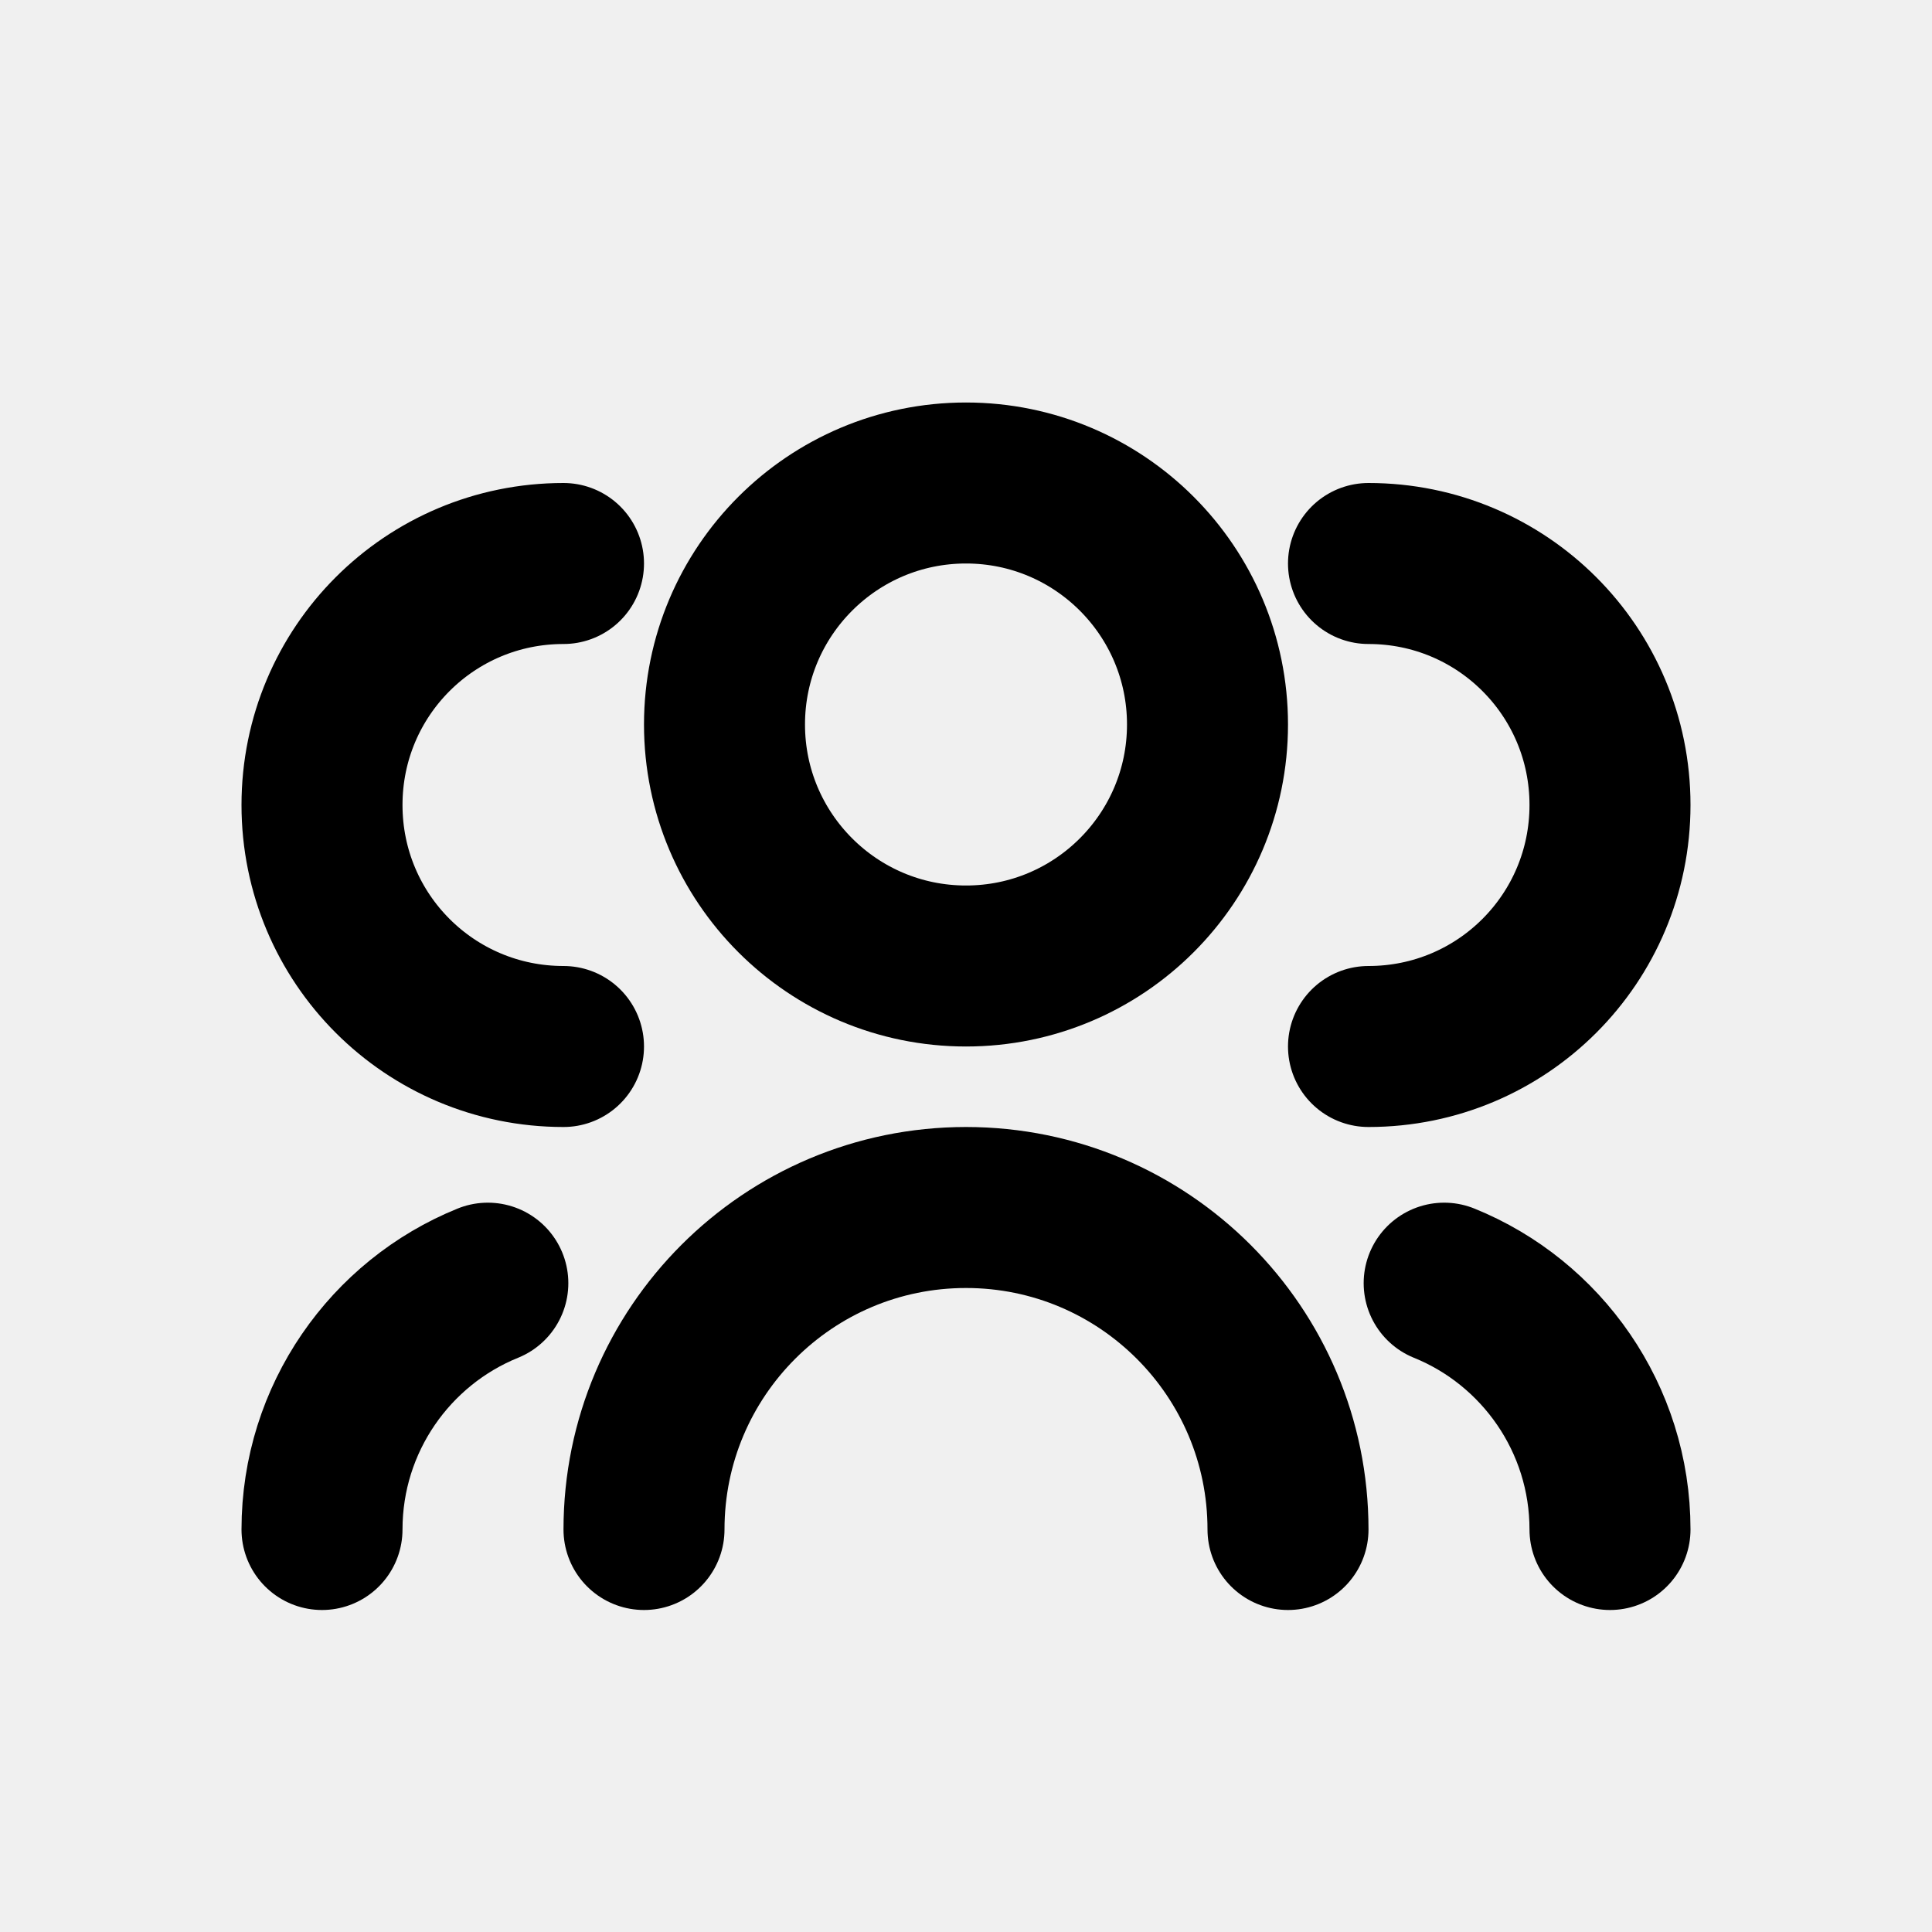
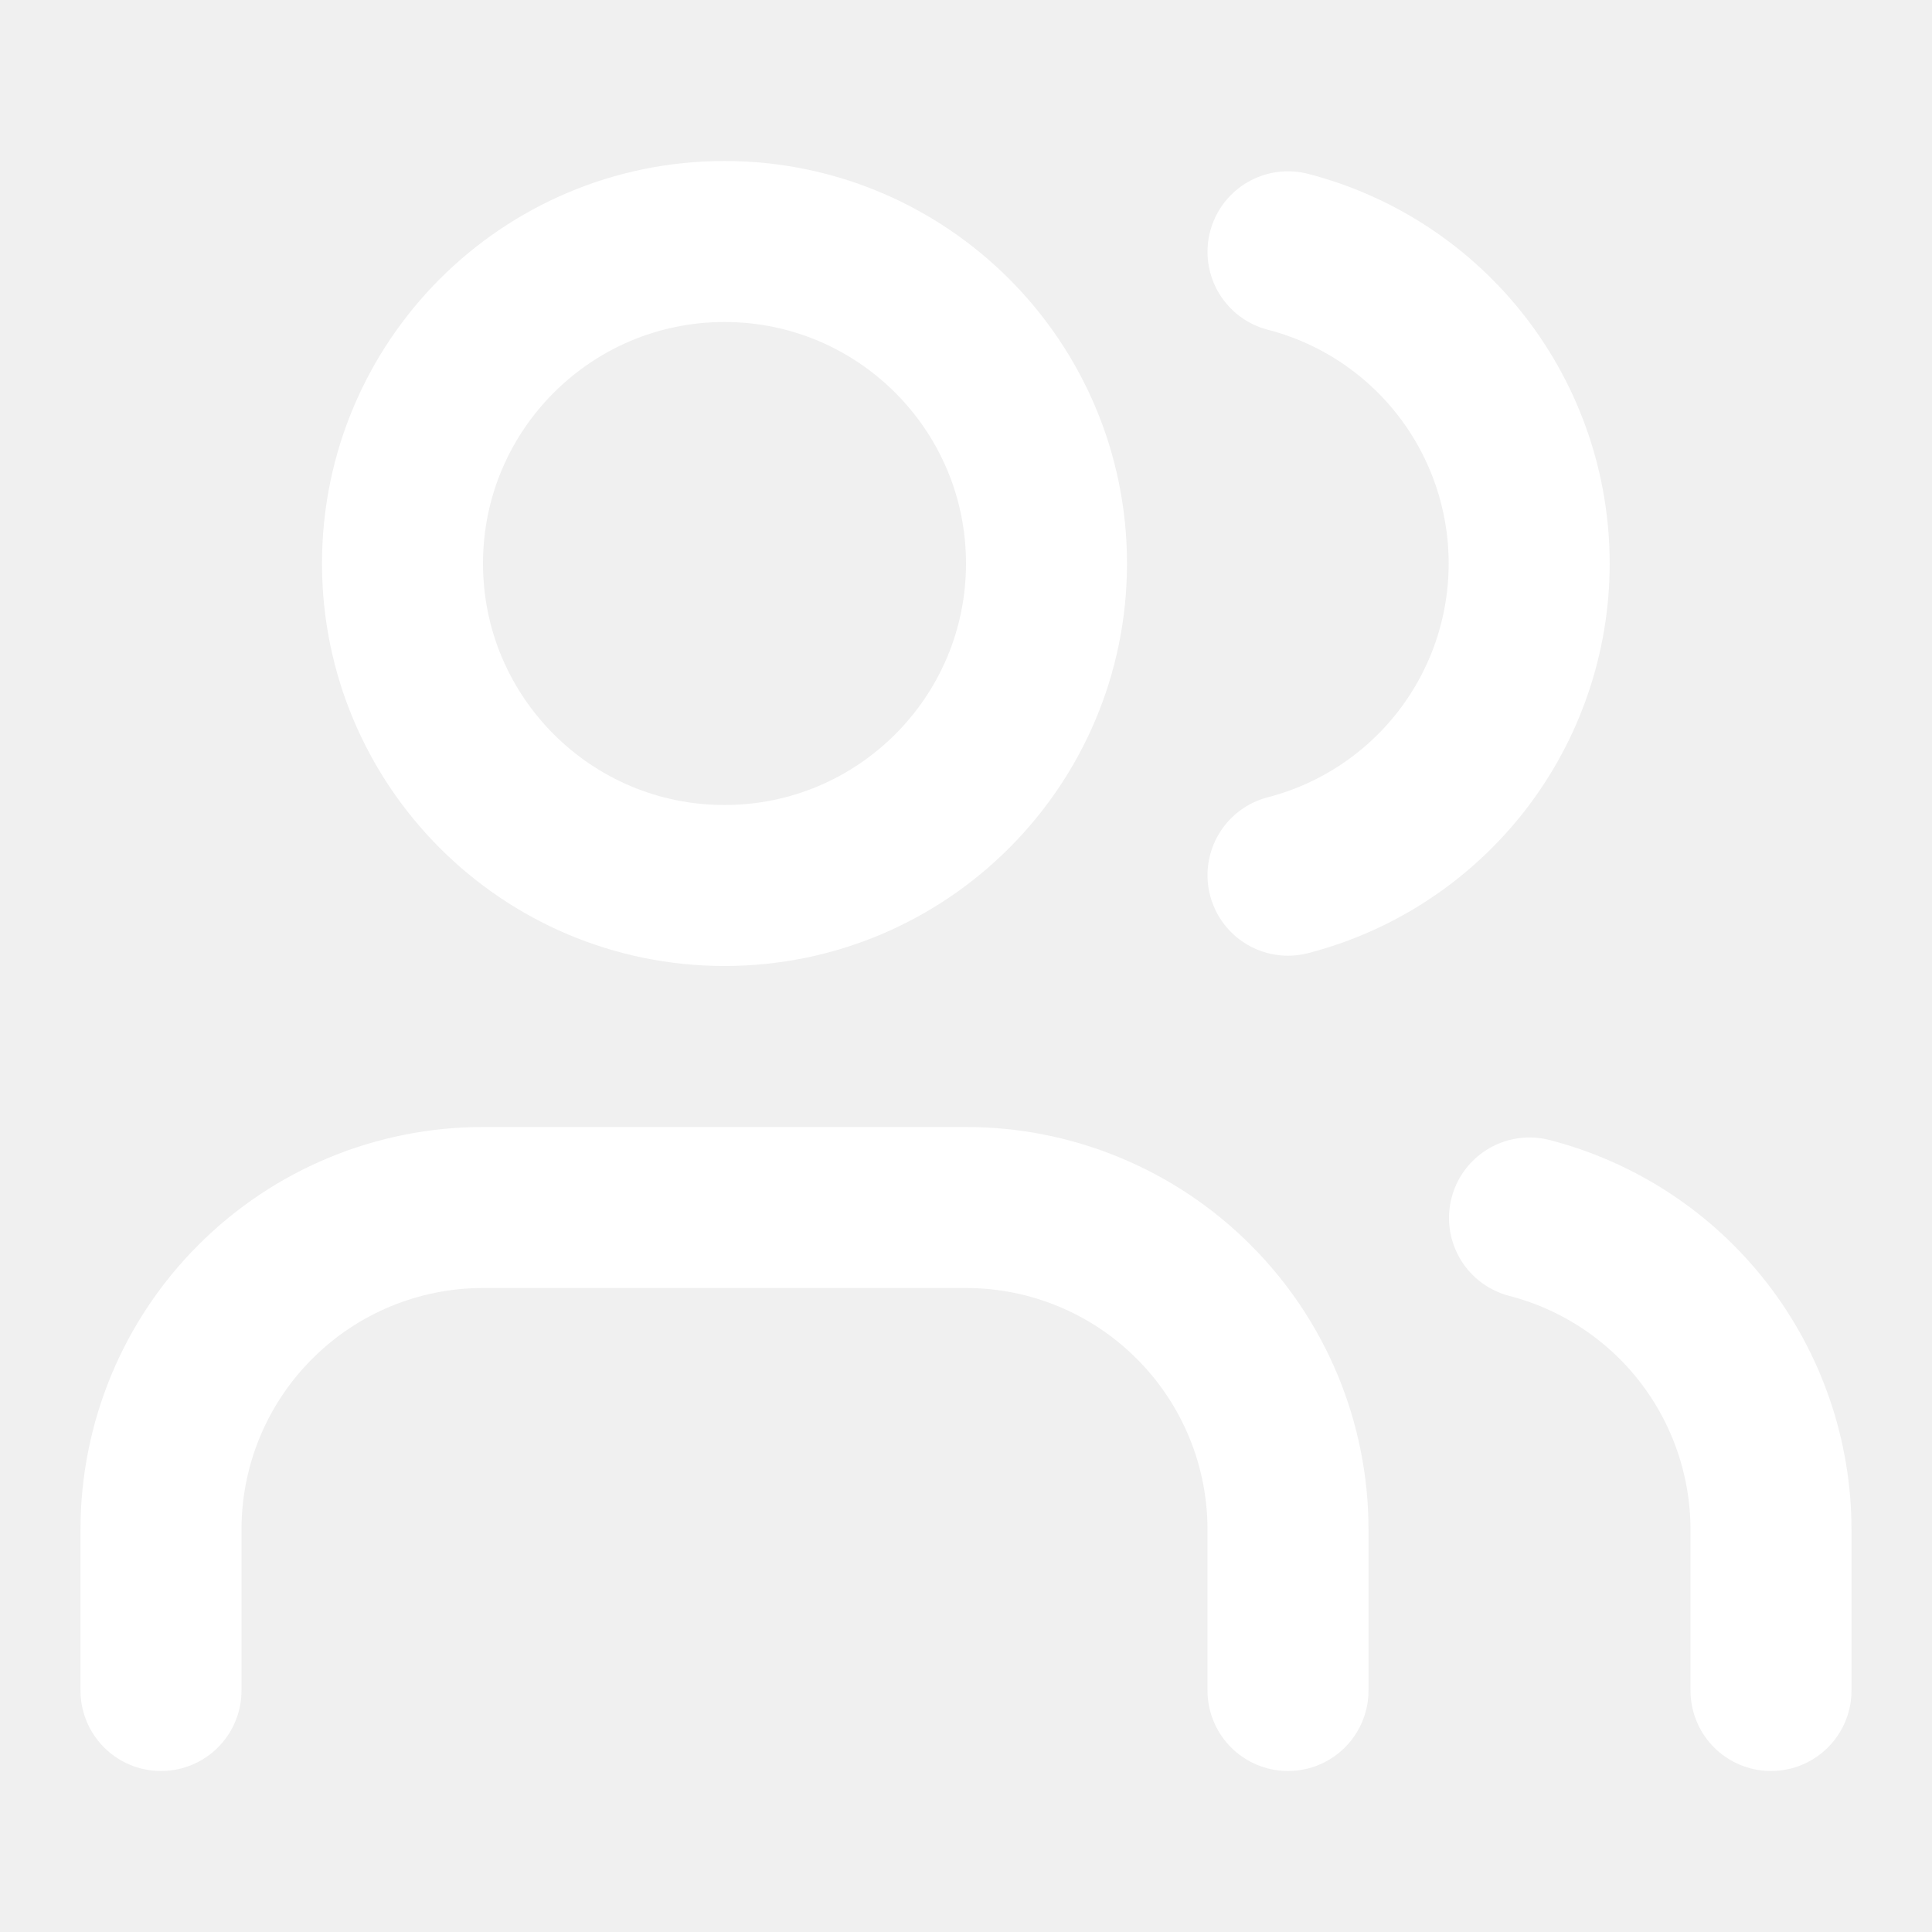
<svg xmlns="http://www.w3.org/2000/svg" width="24" height="24" viewBox="0 0 24 24" fill="none">
-   <path d="M16 19C16 16.791 14.209 15 12 15C9.791 15 8 16.791 8 19" stroke="currentColor" stroke-width="2" stroke-linecap="round" />
-   <path d="M12 12C13.657 12 15 10.657 15 9C15 7.343 13.657 6 12 6C10.343 6 9 7.343 9 9C9 10.657 10.343 12 12 12Z" stroke="currentColor" stroke-width="2" />
-   <path d="M20 19C20 17.62 19.15 16.43 17.94 15.94" stroke="currentColor" stroke-width="2" stroke-linecap="round" />
-   <path d="M17 7C18.66 7 20 8.34 20 10C20 11.66 18.66 13 17 13" stroke="currentColor" stroke-width="2" stroke-linecap="round" />
-   <path d="M4 19C4 17.62 4.85 16.43 6.06 15.94" stroke="currentColor" stroke-width="2" stroke-linecap="round" />
-   <path d="M7 7C5.34 7 4 8.34 4 10C4 11.66 5.34 13 7 13" stroke="currentColor" stroke-width="2" stroke-linecap="round" />
+   <path d="M16 21V19C16 17.939 15.579 16.922 14.828 16.172C14.078 15.421 13.061 15 12 15H6C4.939 15 3.922 15.421 3.172 16.172C2.421 16.922 2 17.939 2 19V21" stroke="white" stroke-width="2" stroke-linecap="round" stroke-linejoin="round" />
+   <path d="M16 3.128C16.858 3.35 17.617 3.851 18.16 4.552C18.702 5.253 18.996 6.114 18.996 7C18.996 7.886 18.702 8.747 18.16 9.448C17.617 10.149 16.858 10.65 16 10.872" stroke="white" stroke-width="2" stroke-linecap="round" stroke-linejoin="round" />
+   <path d="M22 21V19C21.999 18.114 21.704 17.253 21.161 16.552C20.618 15.852 19.858 15.352 19 15.13" stroke="white" stroke-width="2" stroke-linecap="round" stroke-linejoin="round" />
+   <path d="M9 11C11.209 11 13 9.209 13 7C13 4.791 11.209 3 9 3C6.791 3 5 4.791 5 7C5 9.209 6.791 11 9 11Z" stroke="white" stroke-width="2" stroke-linecap="round" stroke-linejoin="round" />
</svg>
